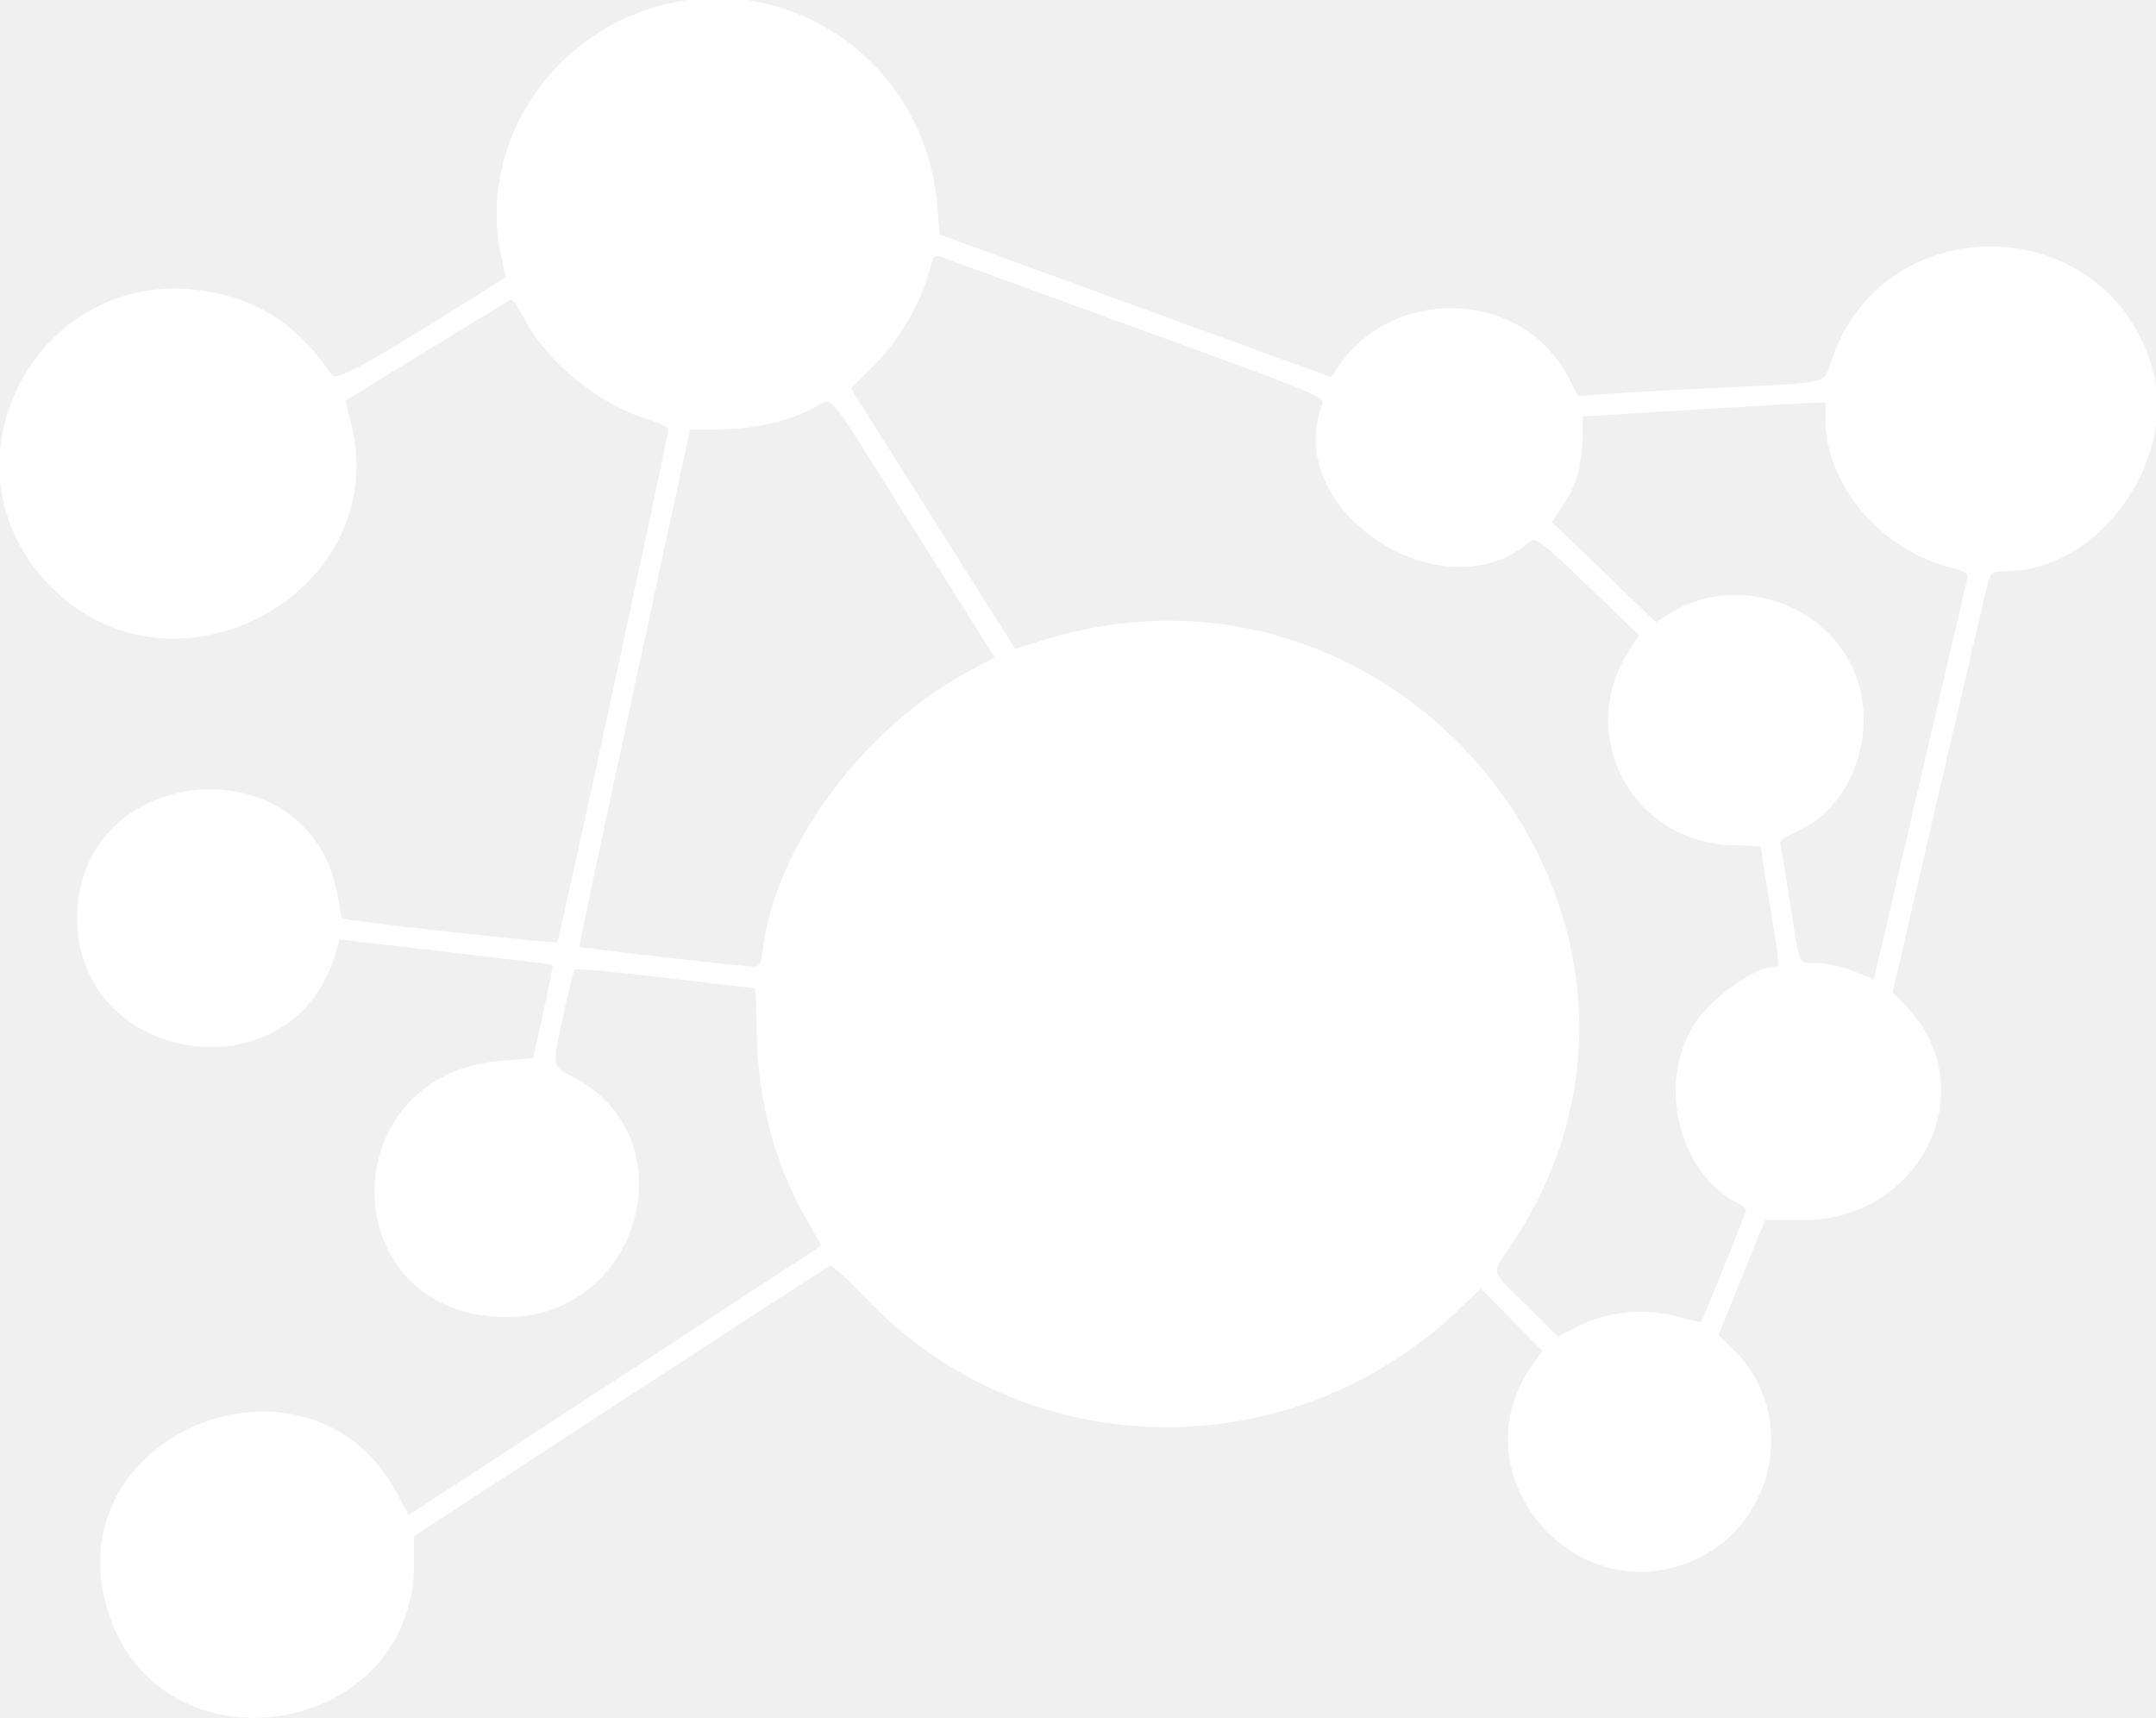
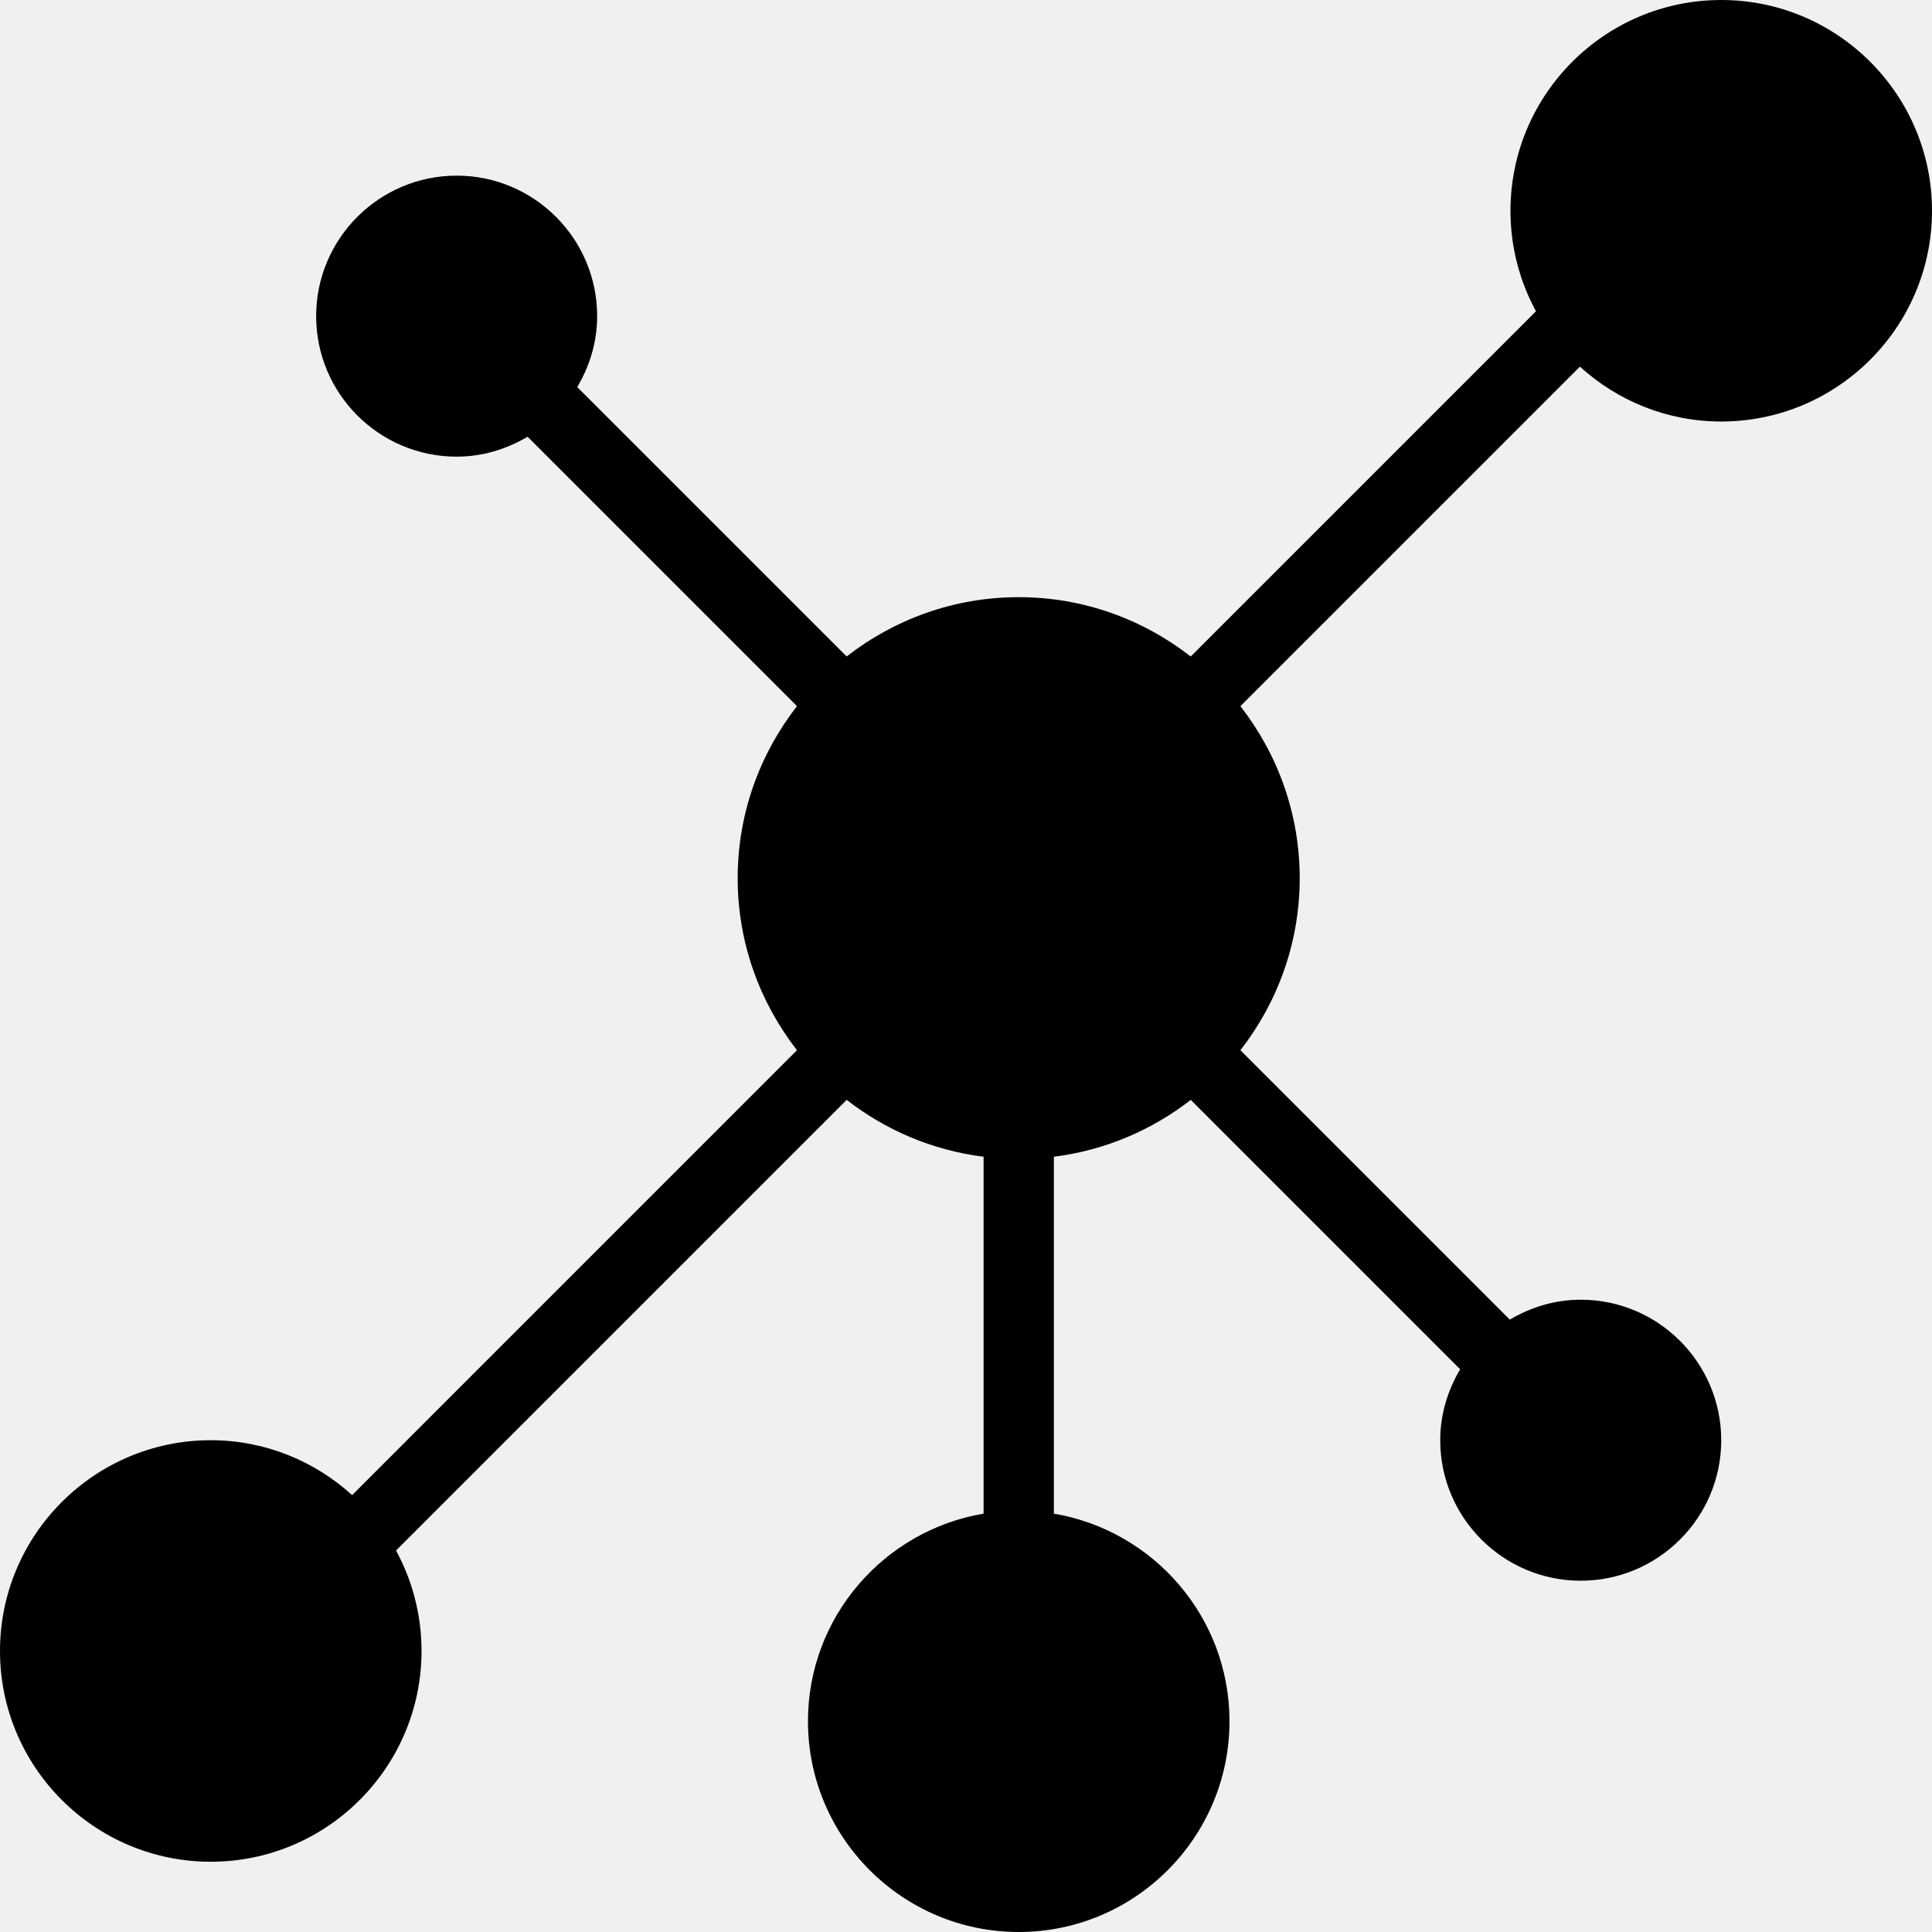
- <svg xmlns="http://www.w3.org/2000/svg" id="svg" width="400" height="318.667" viewBox="0, 0, 400,318.667">
-   <g id="svgg">
-     <path id="path0" d="M121.667 1.258 C 101.466 7.134,88.767 27.434,92.912 47.222 L 93.797 51.445 91.399 52.957 C 68.333 67.503,62.414 70.801,61.572 69.573 C 55.135 60.182,47.956 55.486,37.667 53.936 C 6.549 49.248,-12.669 86.620,9.430 108.848 C 32.655 132.208,73.420 109.608,65.017 78.031 C 64.484 76.031,64.113 74.344,64.191 74.282 C 64.400 74.116,94.253 55.845,94.788 55.556 C 95.038 55.421,96.234 57.169,97.445 59.441 C 101.646 67.324,111.261 75.103,120.060 77.739 C 122.227 78.388,124.000 79.230,124.000 79.611 C 124.000 80.946,103.771 174.338,103.388 174.774 C 103.050 175.159,63.970 170.840,63.480 170.363 C 63.377 170.264,63.015 168.475,62.676 166.389 C 57.970 137.475,14.333 141.035,14.333 170.333 C 14.333 197.814,54.258 203.573,62.122 177.227 L 63.000 174.285 82.667 176.568 C 93.483 177.824,102.416 178.918,102.517 178.999 C 102.619 179.080,101.848 183.013,100.806 187.740 L 98.910 196.333 93.288 196.750 C 61.091 199.138,61.766 244.333,94.000 244.333 C 118.653 244.333,128.043 211.446,106.667 199.971 C 102.230 197.589,102.384 198.334,104.379 188.927 C 105.382 184.200,106.381 180.130,106.601 179.880 C 106.820 179.631,114.350 180.303,123.333 181.374 C 132.317 182.444,139.817 183.324,140.000 183.329 C 140.183 183.333,140.363 186.861,140.399 191.169 C 140.504 203.823,143.609 215.667,149.557 226.104 L 152.400 231.094 114.098 256.086 L 75.795 281.079 73.857 277.373 C 57.783 246.633,9.774 265.734,19.988 298.805 C 29.605 329.941,76.871 322.617,76.815 290.000 L 76.806 285.000 115.151 260.000 C 136.241 246.250,153.750 234.903,154.060 234.785 C 154.369 234.667,157.387 237.462,160.767 240.997 C 190.537 272.138,239.937 272.776,271.192 242.424 L 274.718 239.000 280.415 244.798 L 286.113 250.596 284.029 253.624 C 270.157 273.787,292.522 299.661,314.798 289.220 C 329.658 282.254,333.347 262.119,321.867 250.639 L 318.842 247.614 323.161 236.974 L 327.479 226.333 334.573 226.333 C 356.617 226.333,368.336 201.743,353.536 186.541 L 351.142 184.081 359.618 147.541 C 364.279 127.443,368.383 109.875,368.739 108.500 C 369.342 106.166,369.552 106.000,371.905 106.000 C 389.797 106.000,404.669 84.716,398.993 67.231 C 389.699 38.601,348.984 38.534,339.707 67.132 C 338.358 71.289,339.796 70.967,318.000 71.987 C 309.750 72.373,300.699 72.870,297.886 73.092 L 292.772 73.496 291.110 70.218 C 282.701 53.623,258.228 52.644,247.965 68.491 L 247.000 69.981 210.667 56.748 L 174.333 43.515 173.870 37.997 C 171.660 11.691,146.551 -5.980,121.667 1.258 M210.436 60.705 C 245.533 73.462,245.866 73.600,245.269 75.169 C 237.779 94.869,267.936 114.504,283.982 100.375 C 284.863 99.599,286.286 100.715,294.555 108.671 L 304.110 117.863 302.414 120.431 C 291.970 136.253,302.817 156.572,321.833 156.806 C 324.492 156.839,326.667 156.987,326.667 157.135 C 326.667 157.283,327.417 162.052,328.333 167.731 C 330.273 179.753,330.243 179.333,329.167 179.334 C 325.545 179.336,317.334 185.261,314.296 190.064 C 307.431 200.917,311.367 217.420,322.167 223.074 C 323.175 223.602,324.000 224.199,324.000 224.401 C 324.000 224.773,315.933 244.818,315.622 245.218 C 315.529 245.338,313.626 244.923,311.394 244.297 C 305.374 242.608,298.558 243.198,293.176 245.875 L 289.000 247.952 283.167 242.156 C 276.301 235.336,276.610 236.589,280.401 230.935 C 319.499 172.630,261.159 97.583,193.266 118.846 L 188.350 120.386 178.656 105.026 C 173.325 96.578,166.467 85.704,163.416 80.862 L 157.869 72.056 162.135 67.791 C 166.405 63.521,170.365 57.029,171.970 51.667 C 172.409 50.200,172.898 48.594,173.056 48.097 C 173.215 47.601,173.717 47.337,174.172 47.510 C 174.628 47.683,190.946 53.621,210.436 60.705 M169.539 98.142 L 184.543 121.951 179.438 124.697 C 160.100 135.100,143.760 157.278,141.524 176.157 C 141.208 178.825,140.922 179.334,139.740 179.336 C 138.201 179.338,107.778 175.871,107.487 175.661 C 107.389 175.589,111.964 154.003,117.654 127.693 C 123.344 101.382,128.000 79.812,128.001 79.761 C 128.001 79.709,130.326 79.661,133.168 79.655 C 139.477 79.640,145.040 78.467,150.333 76.036 C 155.122 73.837,151.850 70.071,169.539 98.142 M338.674 77.833 C 338.701 89.704,348.491 101.563,361.153 105.063 C 365.108 106.156,365.285 106.293,364.862 107.939 C 364.618 108.889,360.649 125.870,356.043 145.673 L 347.667 181.679 344.000 180.194 C 341.983 179.376,338.914 178.698,337.179 178.687 C 333.507 178.663,333.980 179.753,331.968 166.667 C 331.207 161.717,330.457 157.217,330.302 156.667 C 330.112 155.996,330.958 155.280,332.872 154.491 C 344.779 149.583,349.593 132.815,342.371 121.398 C 335.522 110.569,320.489 107.074,309.770 113.817 L 307.207 115.430 299.104 107.597 C 294.647 103.289,290.304 99.114,289.452 98.320 L 287.905 96.875 289.864 93.937 C 292.940 89.324,293.667 86.144,293.667 77.286 C 293.667 77.213,333.297 74.851,336.167 74.753 L 338.667 74.667 338.674 77.833 " stroke="none" fill="#FFFFFF" fill-rule="evenodd" />
-   </g>
+ <svg xmlns="http://www.w3.org/2000/svg" fill="currentColor" height="800px" width="800px" version="1.1" id="Capa_1" viewBox="0 0 55 55" xml:space="preserve">
+   <path d="M49,0c-3.309,0-6,2.691-6,6c0,1.035,0.263,2.009,0.726,2.86l-9.829,9.829C32.542,17.634,30.846,17,29,17  s-3.542,0.634-4.898,1.688l-7.669-7.669C16.785,10.424,17,9.74,17,9c0-2.206-1.794-4-4-4S9,6.794,9,9s1.794,4,4,4  c0.74,0,1.424-0.215,2.019-0.567l7.669,7.669C21.634,21.458,21,23.154,21,25s0.634,3.542,1.688,4.897L10.024,42.562  C8.958,41.595,7.549,41,6,41c-3.309,0-6,2.691-6,6s2.691,6,6,6s6-2.691,6-6c0-1.035-0.263-2.009-0.726-2.86l12.829-12.829  c1.106,0.86,2.44,1.436,3.898,1.619v10.16c-2.833,0.478-5,2.942-5,5.91c0,3.309,2.691,6,6,6s6-2.691,6-6c0-2.967-2.167-5.431-5-5.91  v-10.16c1.458-0.183,2.792-0.759,3.898-1.619l7.669,7.669C41.215,39.576,41,40.26,41,41c0,2.206,1.794,4,4,4s4-1.794,4-4  s-1.794-4-4-4c-0.74,0-1.424,0.215-2.019,0.567l-7.669-7.669C36.366,28.542,37,26.846,37,25s-0.634-3.542-1.688-4.897l9.665-9.665  C46.042,11.405,47.451,12,49,12c3.309,0,6-2.691,6-6S52.309,0,49,0z" />
</svg>
